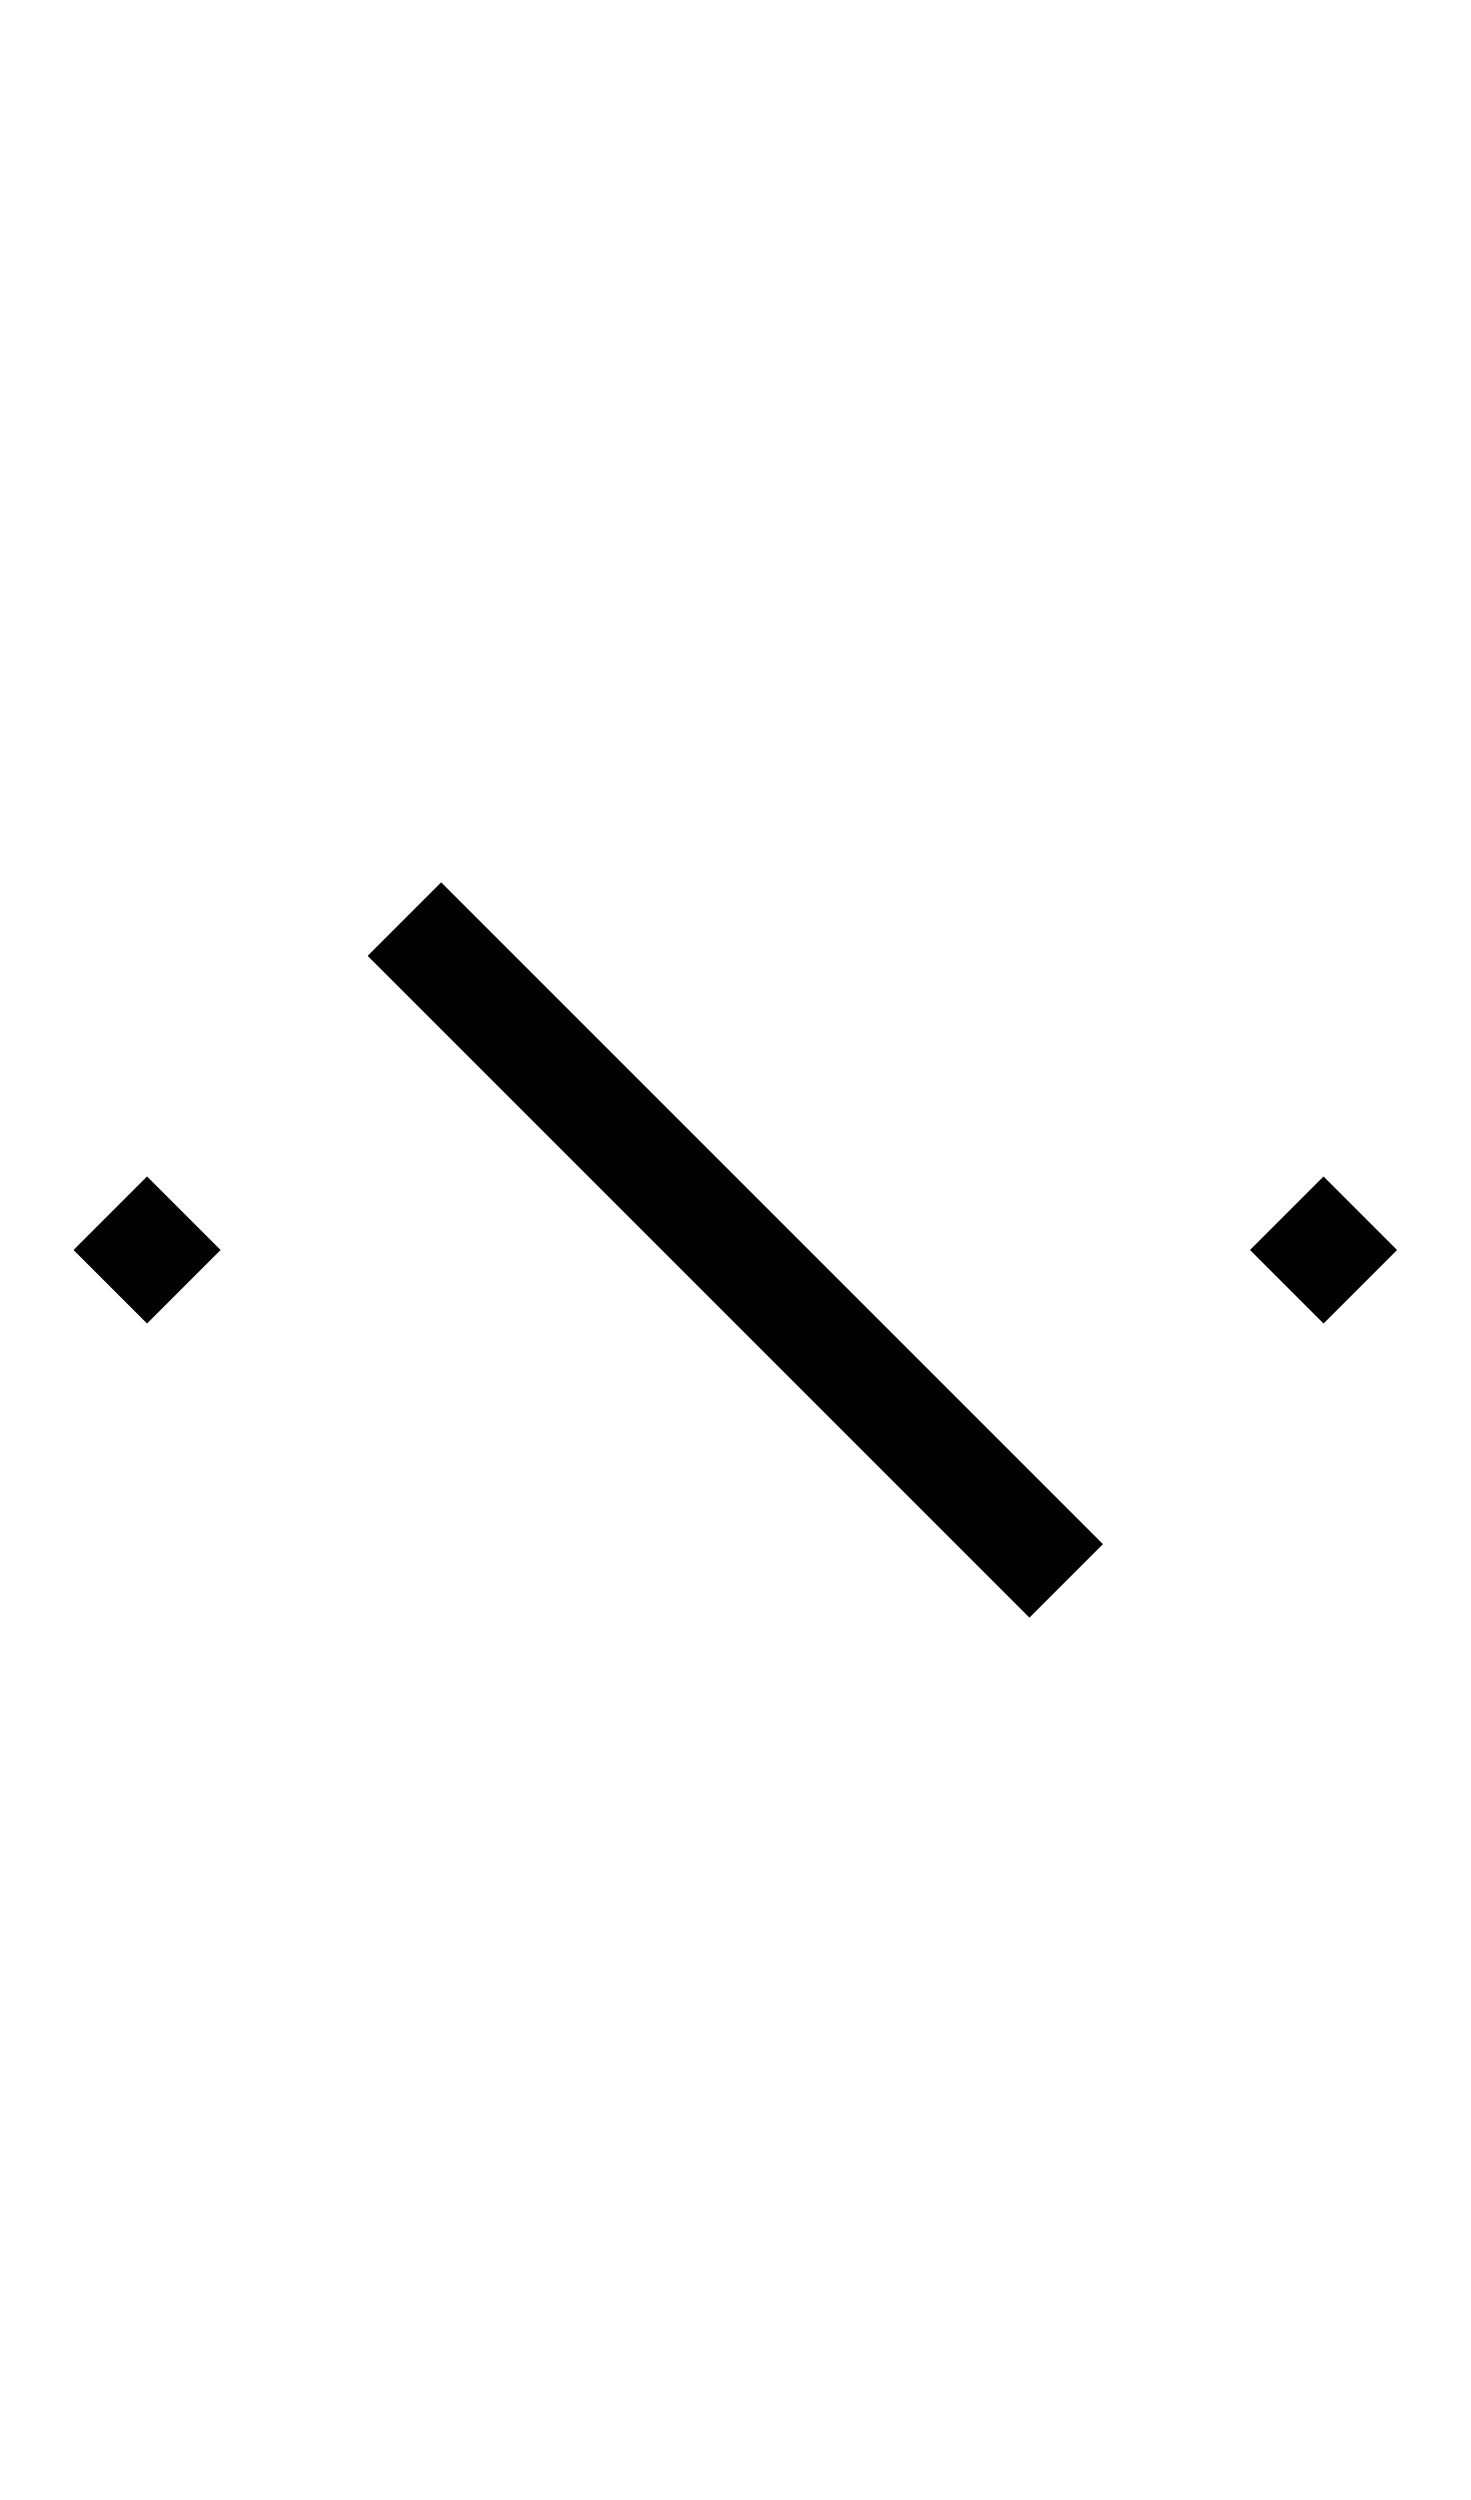
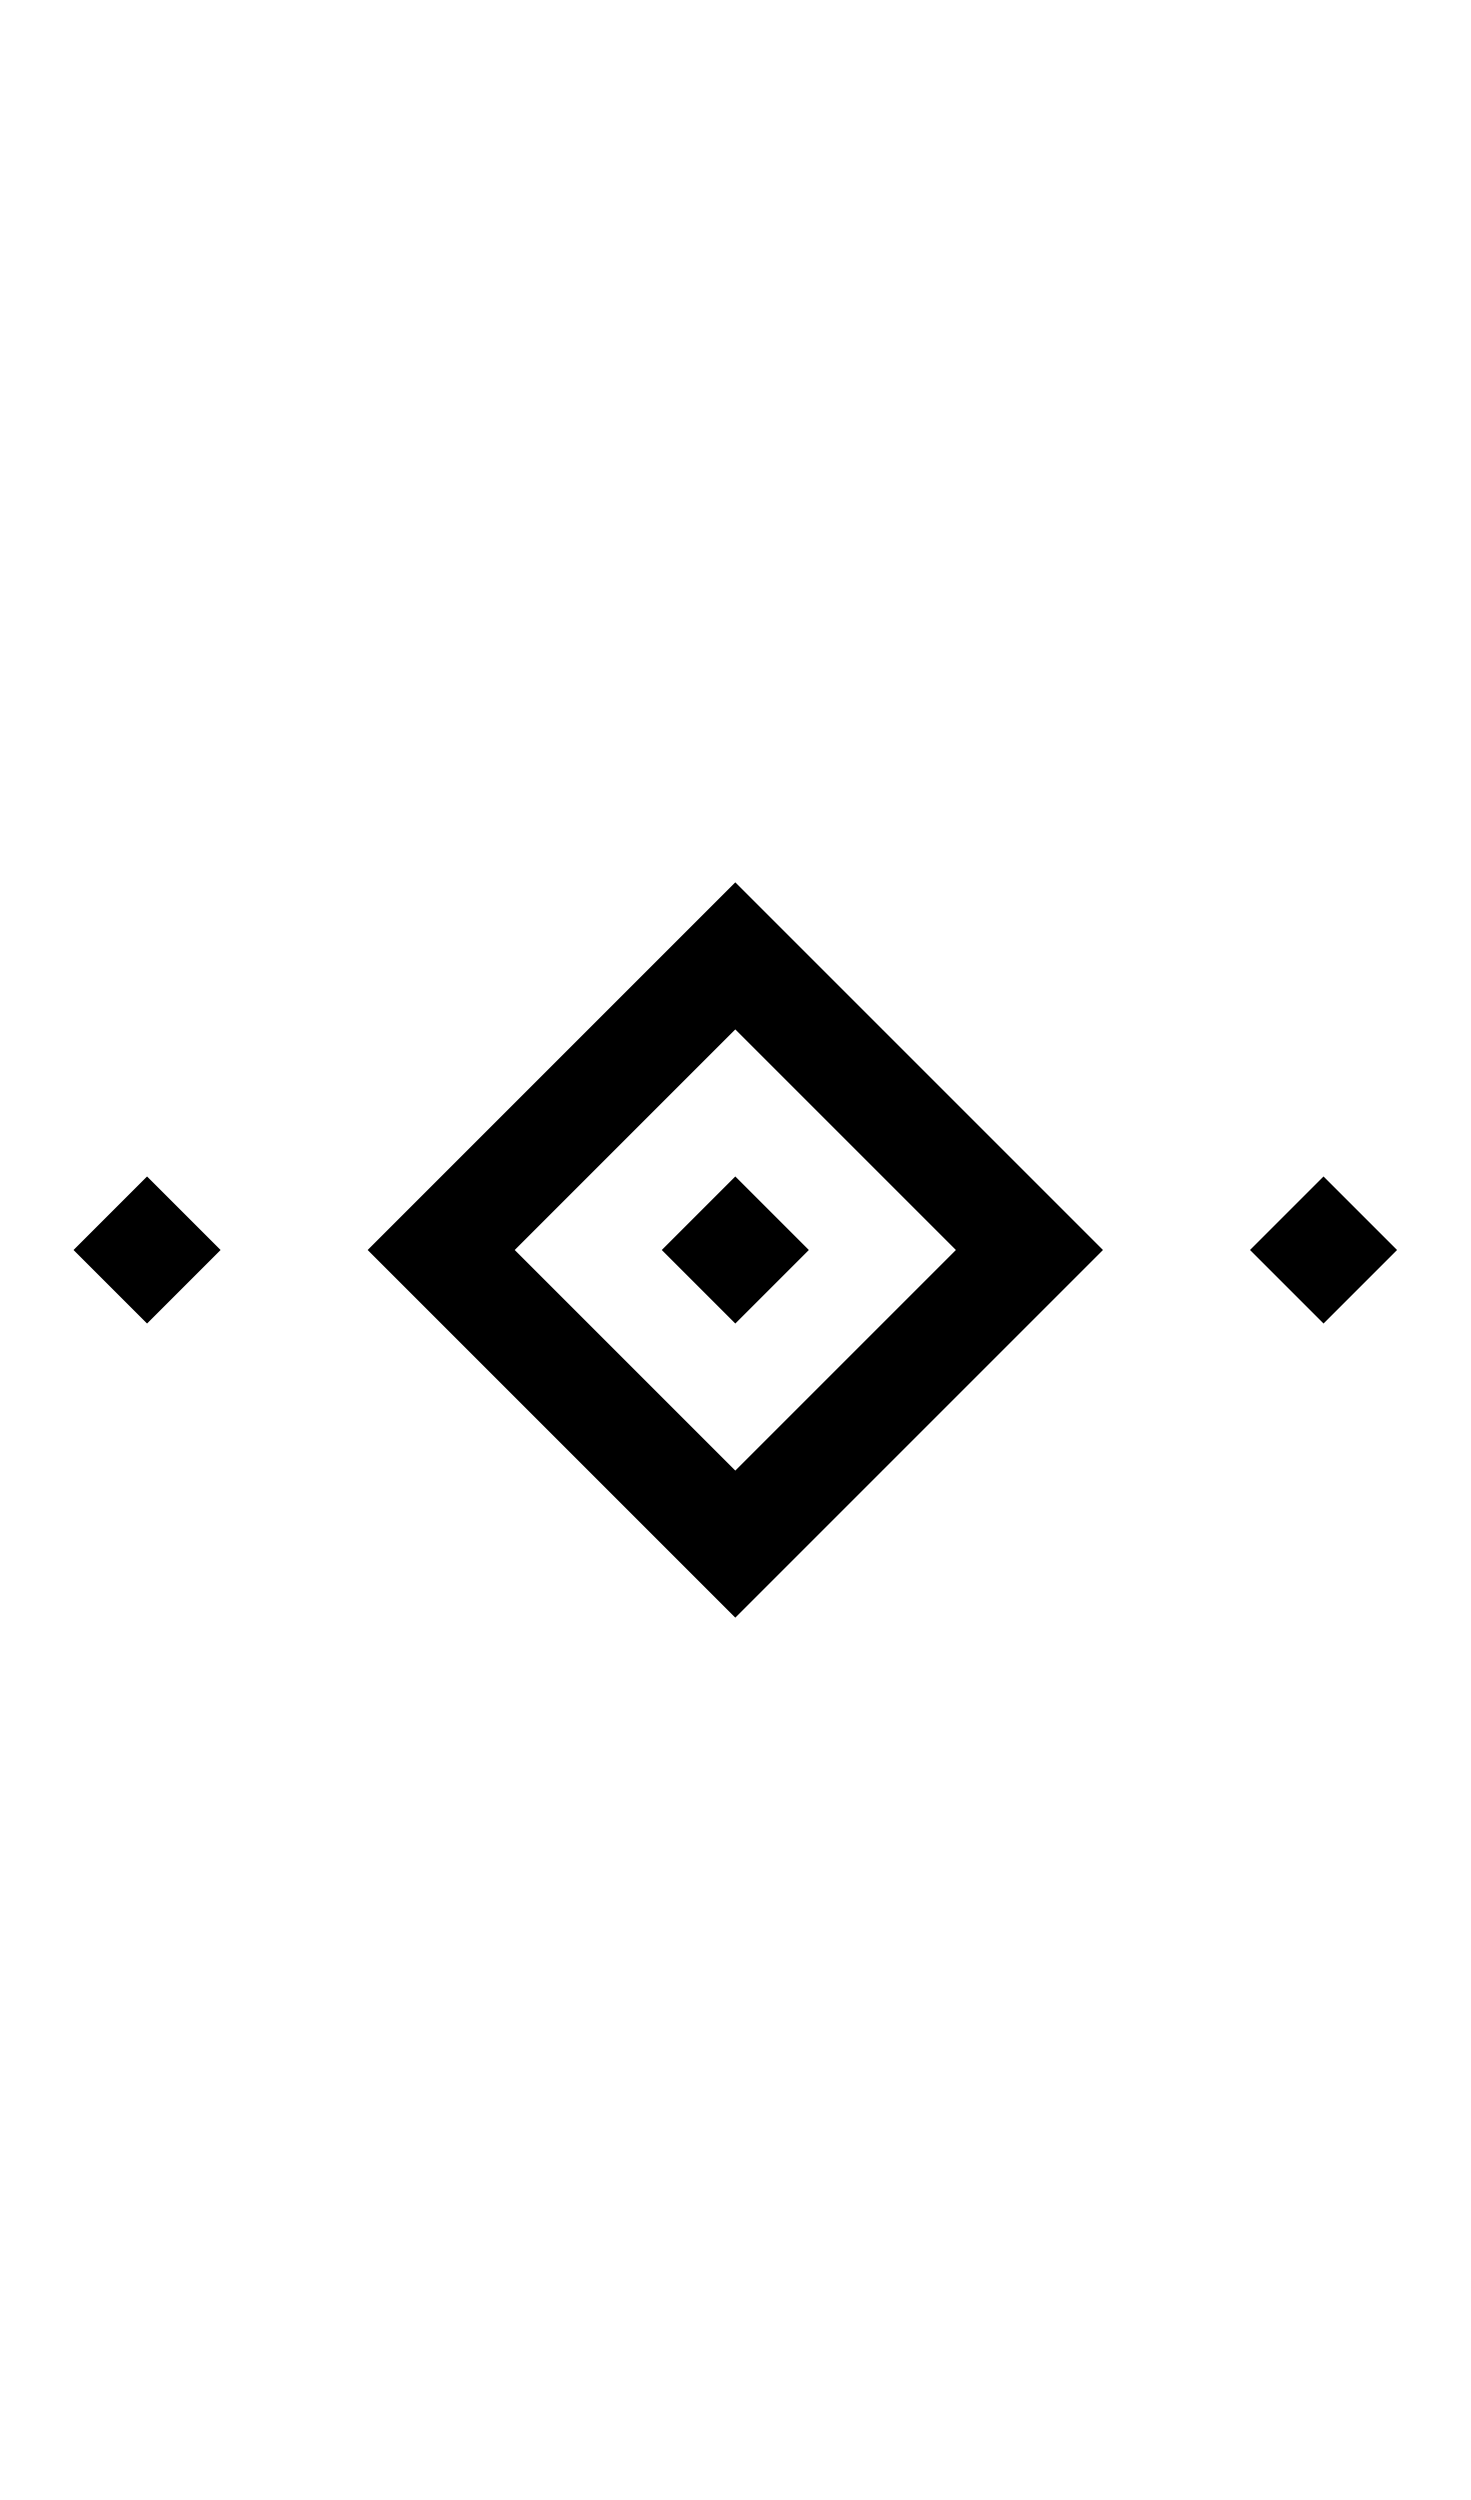
<svg xmlns="http://www.w3.org/2000/svg" width="500" height="850">
-   <path d="M 150 300 L 125 325 L 137.5 337.5 L 150 350 L 225 425 L 250 450 L 325 525 L 337.5 537.5 L 350 550 L 375 525 L 362.5 512.5 L 350 500 L 275 425 L 250 400 L 175 325 L 162.5 312.5 L 150 300 z M 50 400 L 25 425 L 50 450 L 75 425 L 50 400 z M 450 400 L 425 425 L 450 450 L 475 425 L 450 400 z " />
+   <path d="M 250 400 L 225 425 L 250 450 L 275 425 L 250 400 z M 450 400 L 425 425 L 450 450 L 475 425 L 450 400 z M 650 400 L 625 425 L 650 450 L 675 425 L 650 400 z " transform="translate(-200,0)" />
+   <path d="M 250 300 L 125 425 L 250 550 L 375 425 L 250 300 z M 250 350 L 325 425 L 250 500 L 175 425 L 250 350 z " />
</svg>
